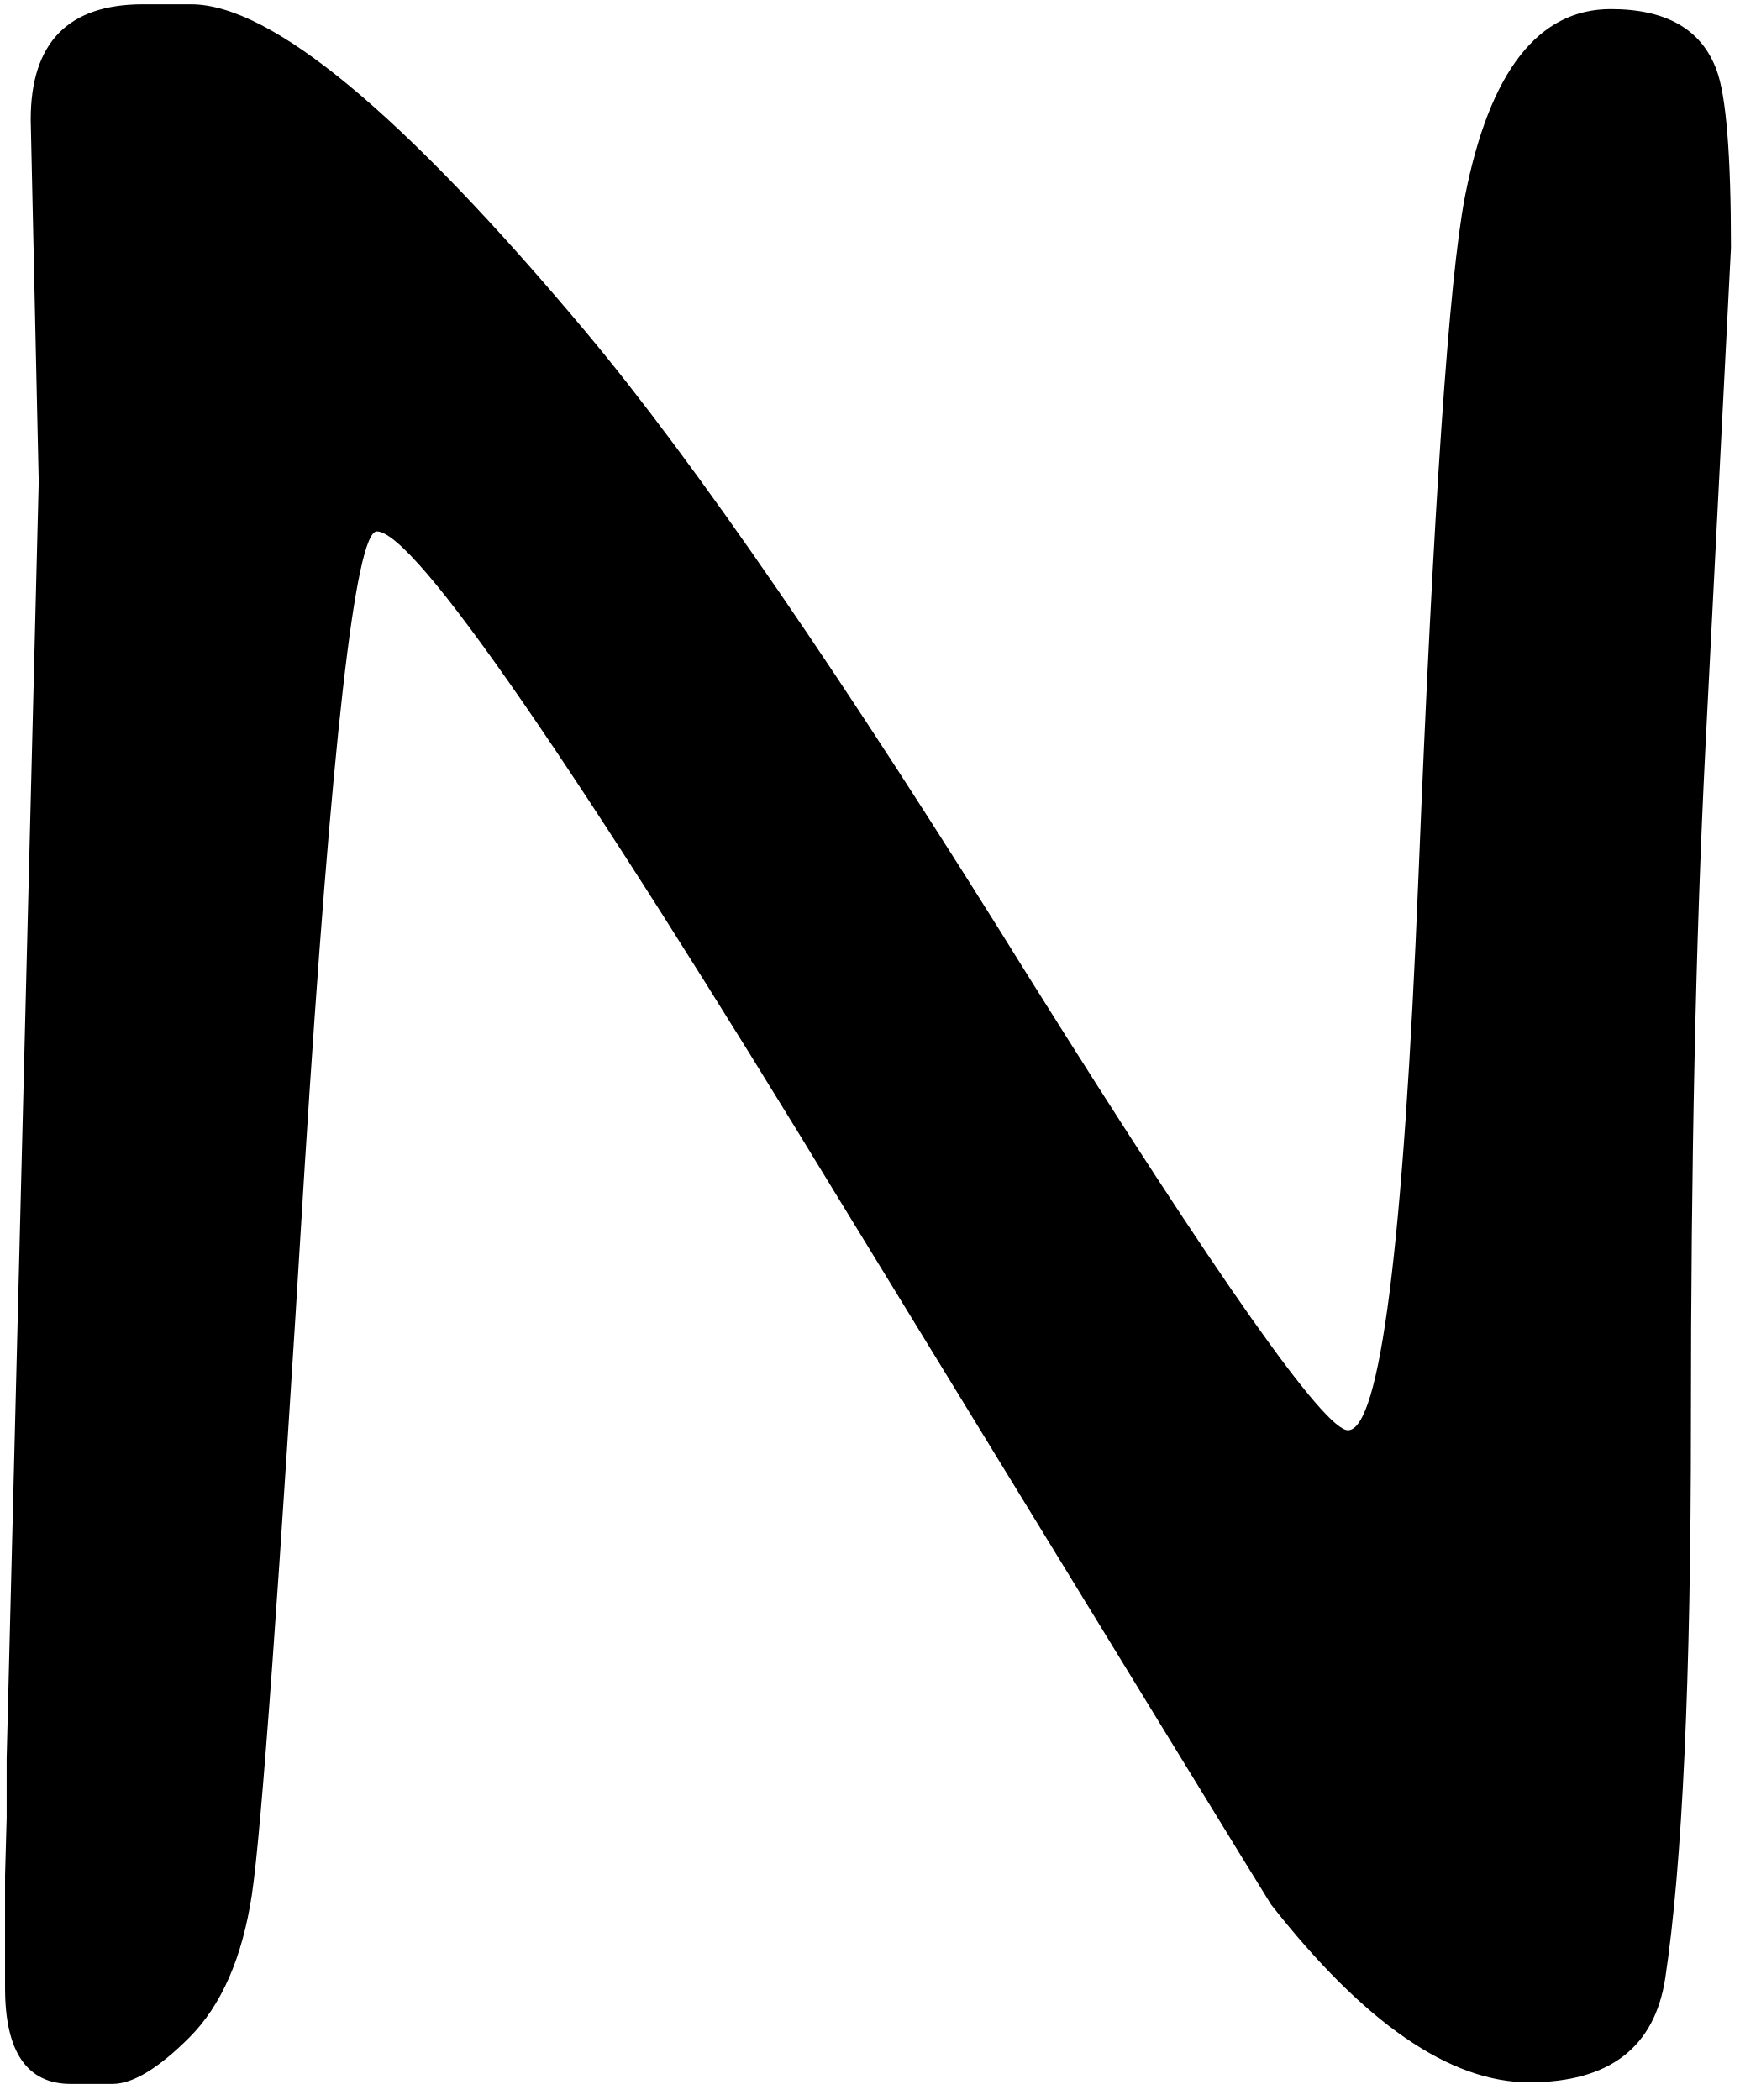
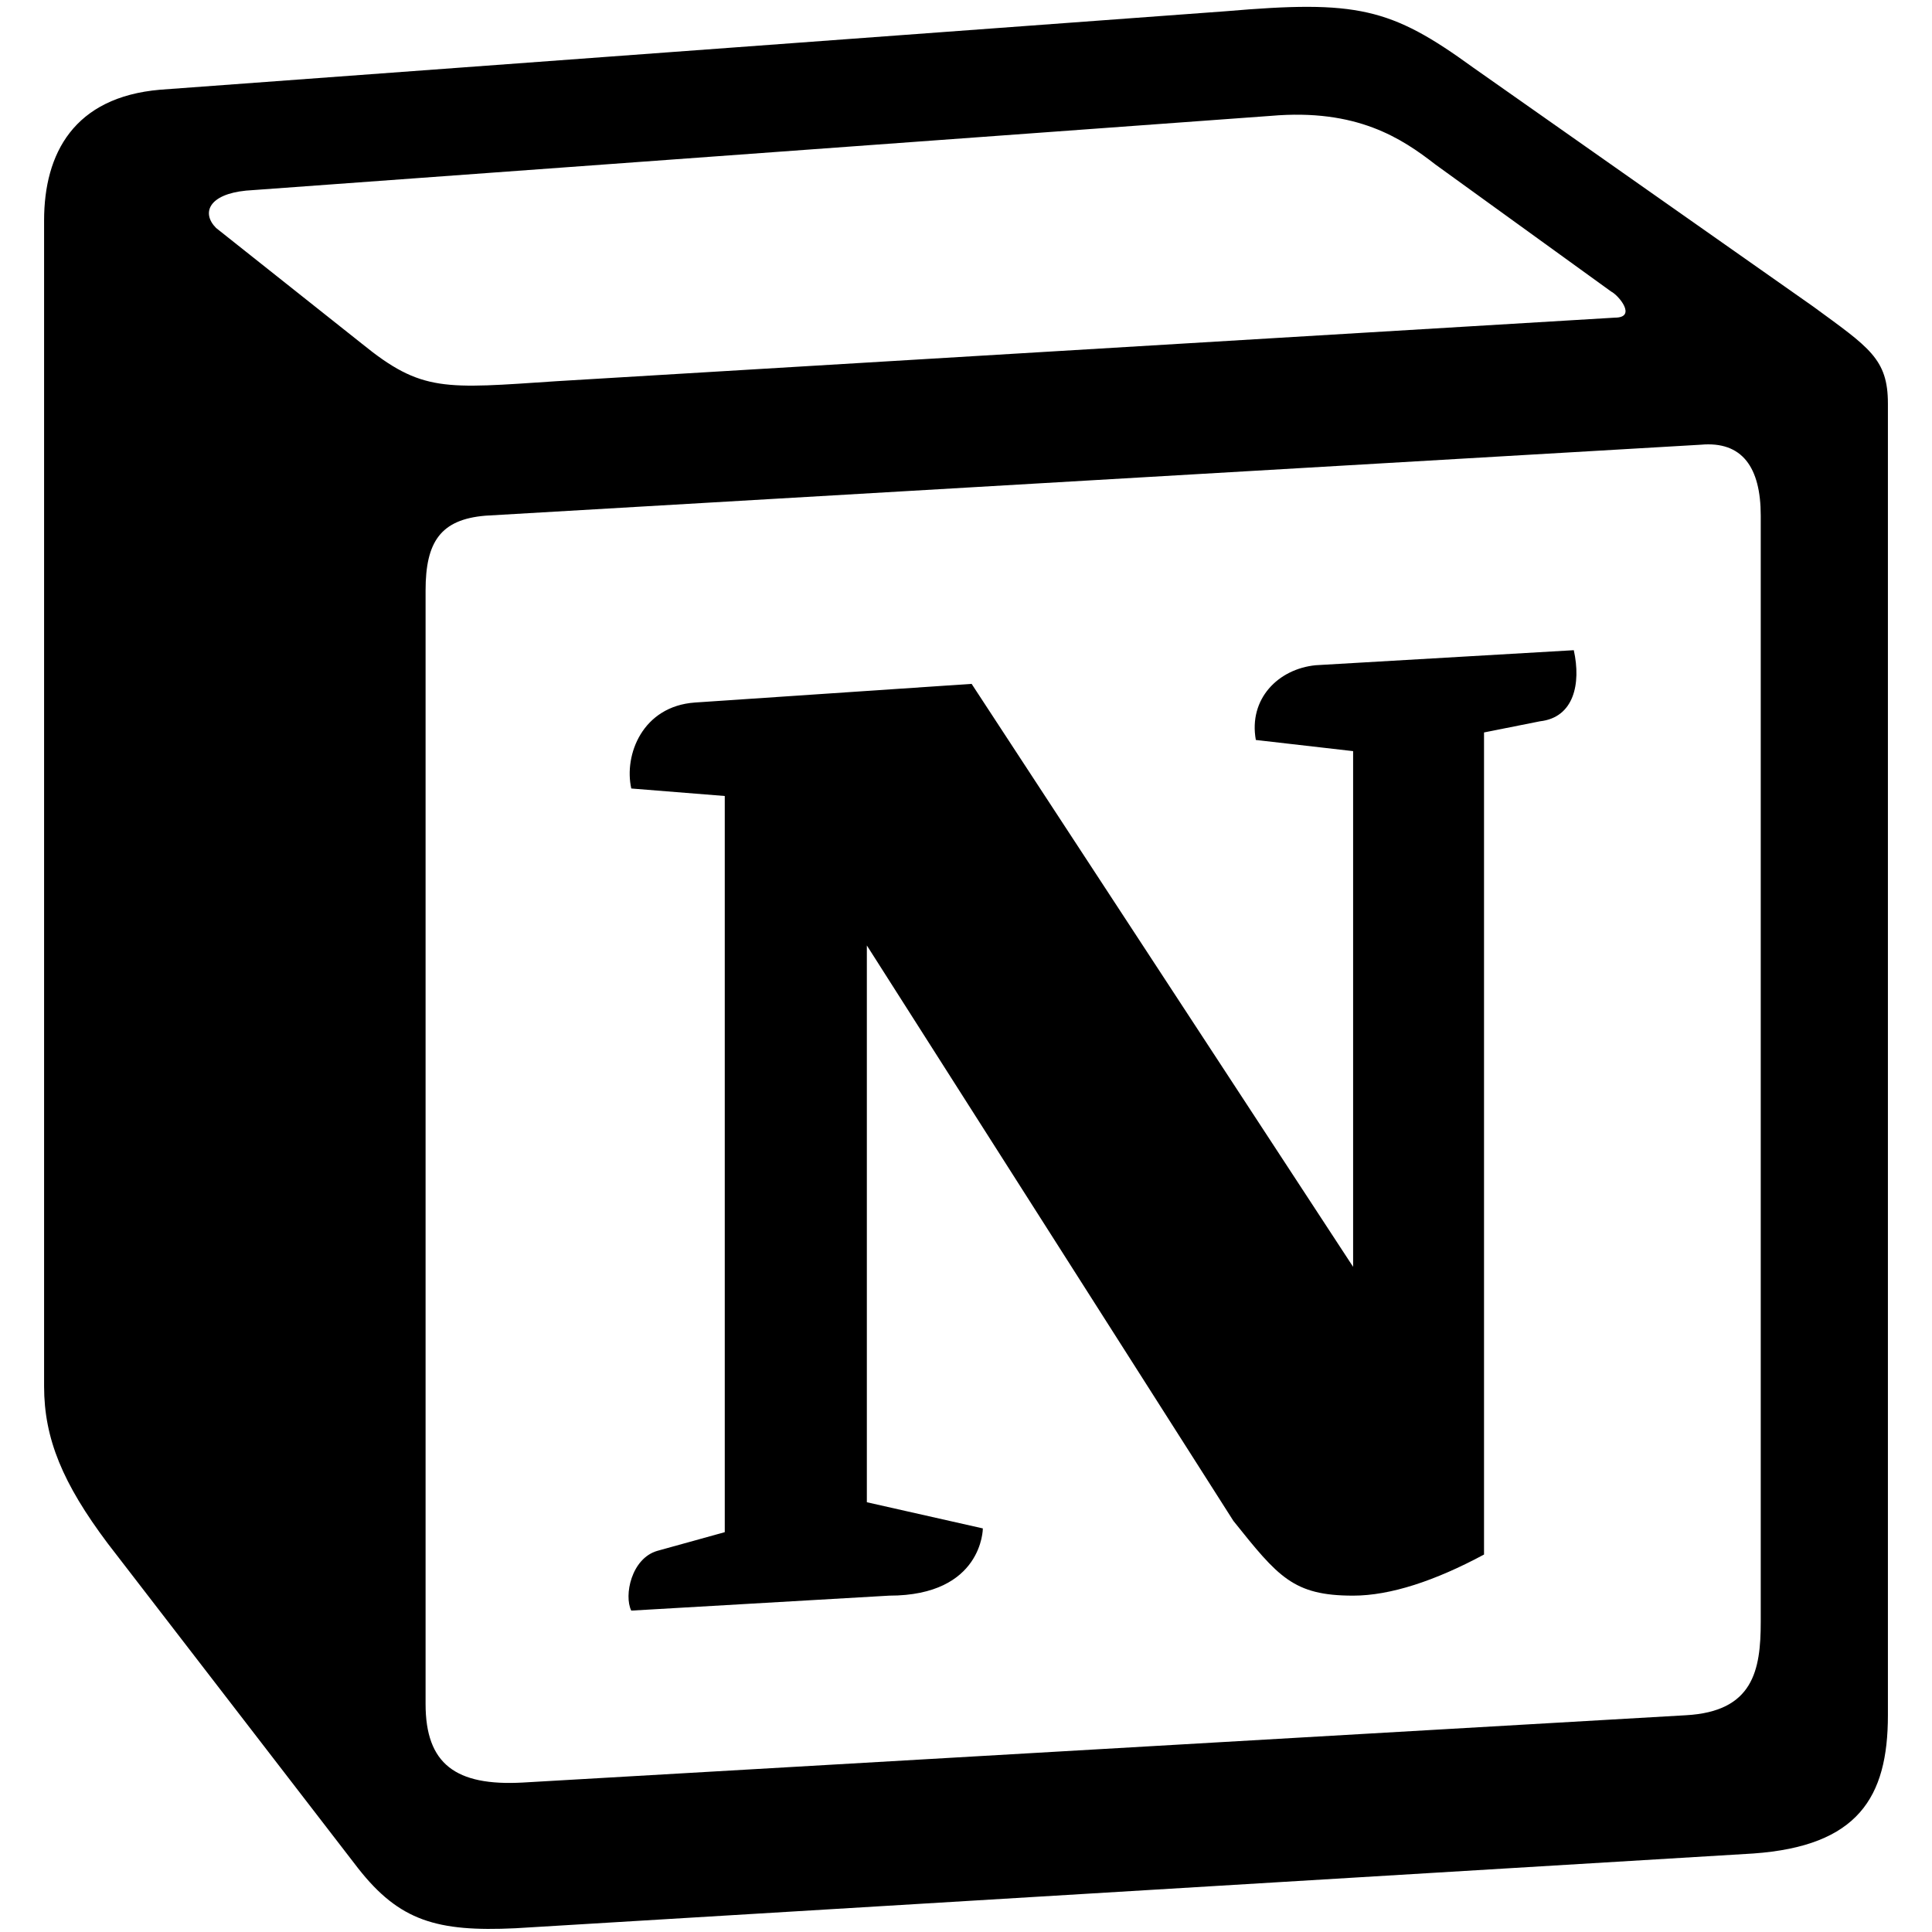
- <svg xmlns="http://www.w3.org/2000/svg" width="53" height="64" viewBox="0 0 53 64" fill="none">
-   <path d="M4.354 0.131H5.818C8.26 0.131 12.264 3.451 17.83 10.092C21.183 14.096 25.708 20.688 31.404 29.867C37.133 39.014 40.356 43.588 41.072 43.588C42.049 43.588 42.765 37.956 43.221 26.693C43.676 15.43 44.148 8.529 44.637 5.99C45.385 2.182 46.867 0.277 49.08 0.277C50.773 0.277 51.847 0.896 52.303 2.133C52.596 2.914 52.742 4.721 52.742 7.553L51.961 22.836C51.668 28.63 51.522 35.466 51.522 43.344C51.522 51.189 51.261 56.837 50.74 60.287C50.415 62.403 49.031 63.461 46.59 63.461C44.181 63.461 41.56 61.654 38.728 58.041C38.598 57.846 34.301 50.831 25.838 36.996C17.407 23.129 12.622 16.195 11.482 16.195C10.831 16.195 10.099 22.641 9.285 35.531C8.504 48.389 7.967 55.795 7.674 57.748C7.381 59.669 6.746 61.117 5.77 62.094C4.826 63.038 4.044 63.51 3.426 63.51H2.156C0.822 63.51 0.154 62.533 0.154 60.58V57.162L0.203 55.404V53.598L1.18 14.682L0.936 3.646C0.936 1.303 2.075 0.131 4.354 0.131Z" fill="black" />
+ <svg xmlns="http://www.w3.org/2000/svg" height="2500" width="2500" viewBox="12 0.19 487.619 510.941">
+   <g id="document">
+     <path d="M96.085 91.118c15.81 12.845 21.741 11.865 51.43 9.884l279.888-16.806c5.936 0 1-5.922-.98-6.906L379.94 43.686c-8.907-6.915-20.773-14.834-43.516-12.853L65.408 50.6c-9.884.98-11.858 5.922-7.922 9.883zm16.804 65.228v294.491c0 15.827 7.909 21.748 25.71 20.769l307.597-17.799c17.81-.979 19.794-11.865 19.794-24.722V136.57c0-12.836-4.938-19.758-15.84-18.77l-321.442 18.77c-11.863.997-15.82 6.931-15.82 19.776zm303.659 15.797c1.972 8.903 0 17.798-8.92 18.799l-14.82 2.953v217.412c-12.868 6.916-24.734 10.87-34.622 10.87-15.831 0-19.796-4.945-31.654-19.76l-96.944-152.19v147.248l30.677 6.922s0 17.78-24.75 17.78l-68.23 3.958c-1.982-3.958 0-13.832 6.921-15.81l17.805-4.935V210.7l-24.721-1.981c-1.983-8.903 2.955-21.74 16.812-22.736l73.195-4.934 100.889 154.171V198.836l-25.723-2.952c-1.974-10.884 5.927-18.787 15.819-19.767zM42.653 23.919l281.9-20.76c34.618-2.969 43.525-.98 65.283 14.825l89.986 63.247c14.848 10.876 19.797 13.837 19.797 25.693v346.883c0 21.74-7.92 34.597-35.608 36.564L136.64 510.14c-20.785.991-30.677-1.971-41.562-15.815l-66.267-85.978C16.938 392.52 12 380.68 12 366.828V58.495c0-17.778 7.922-32.608 30.653-34.576z" fill-rule="evenodd" />
+   </g>
</svg>
